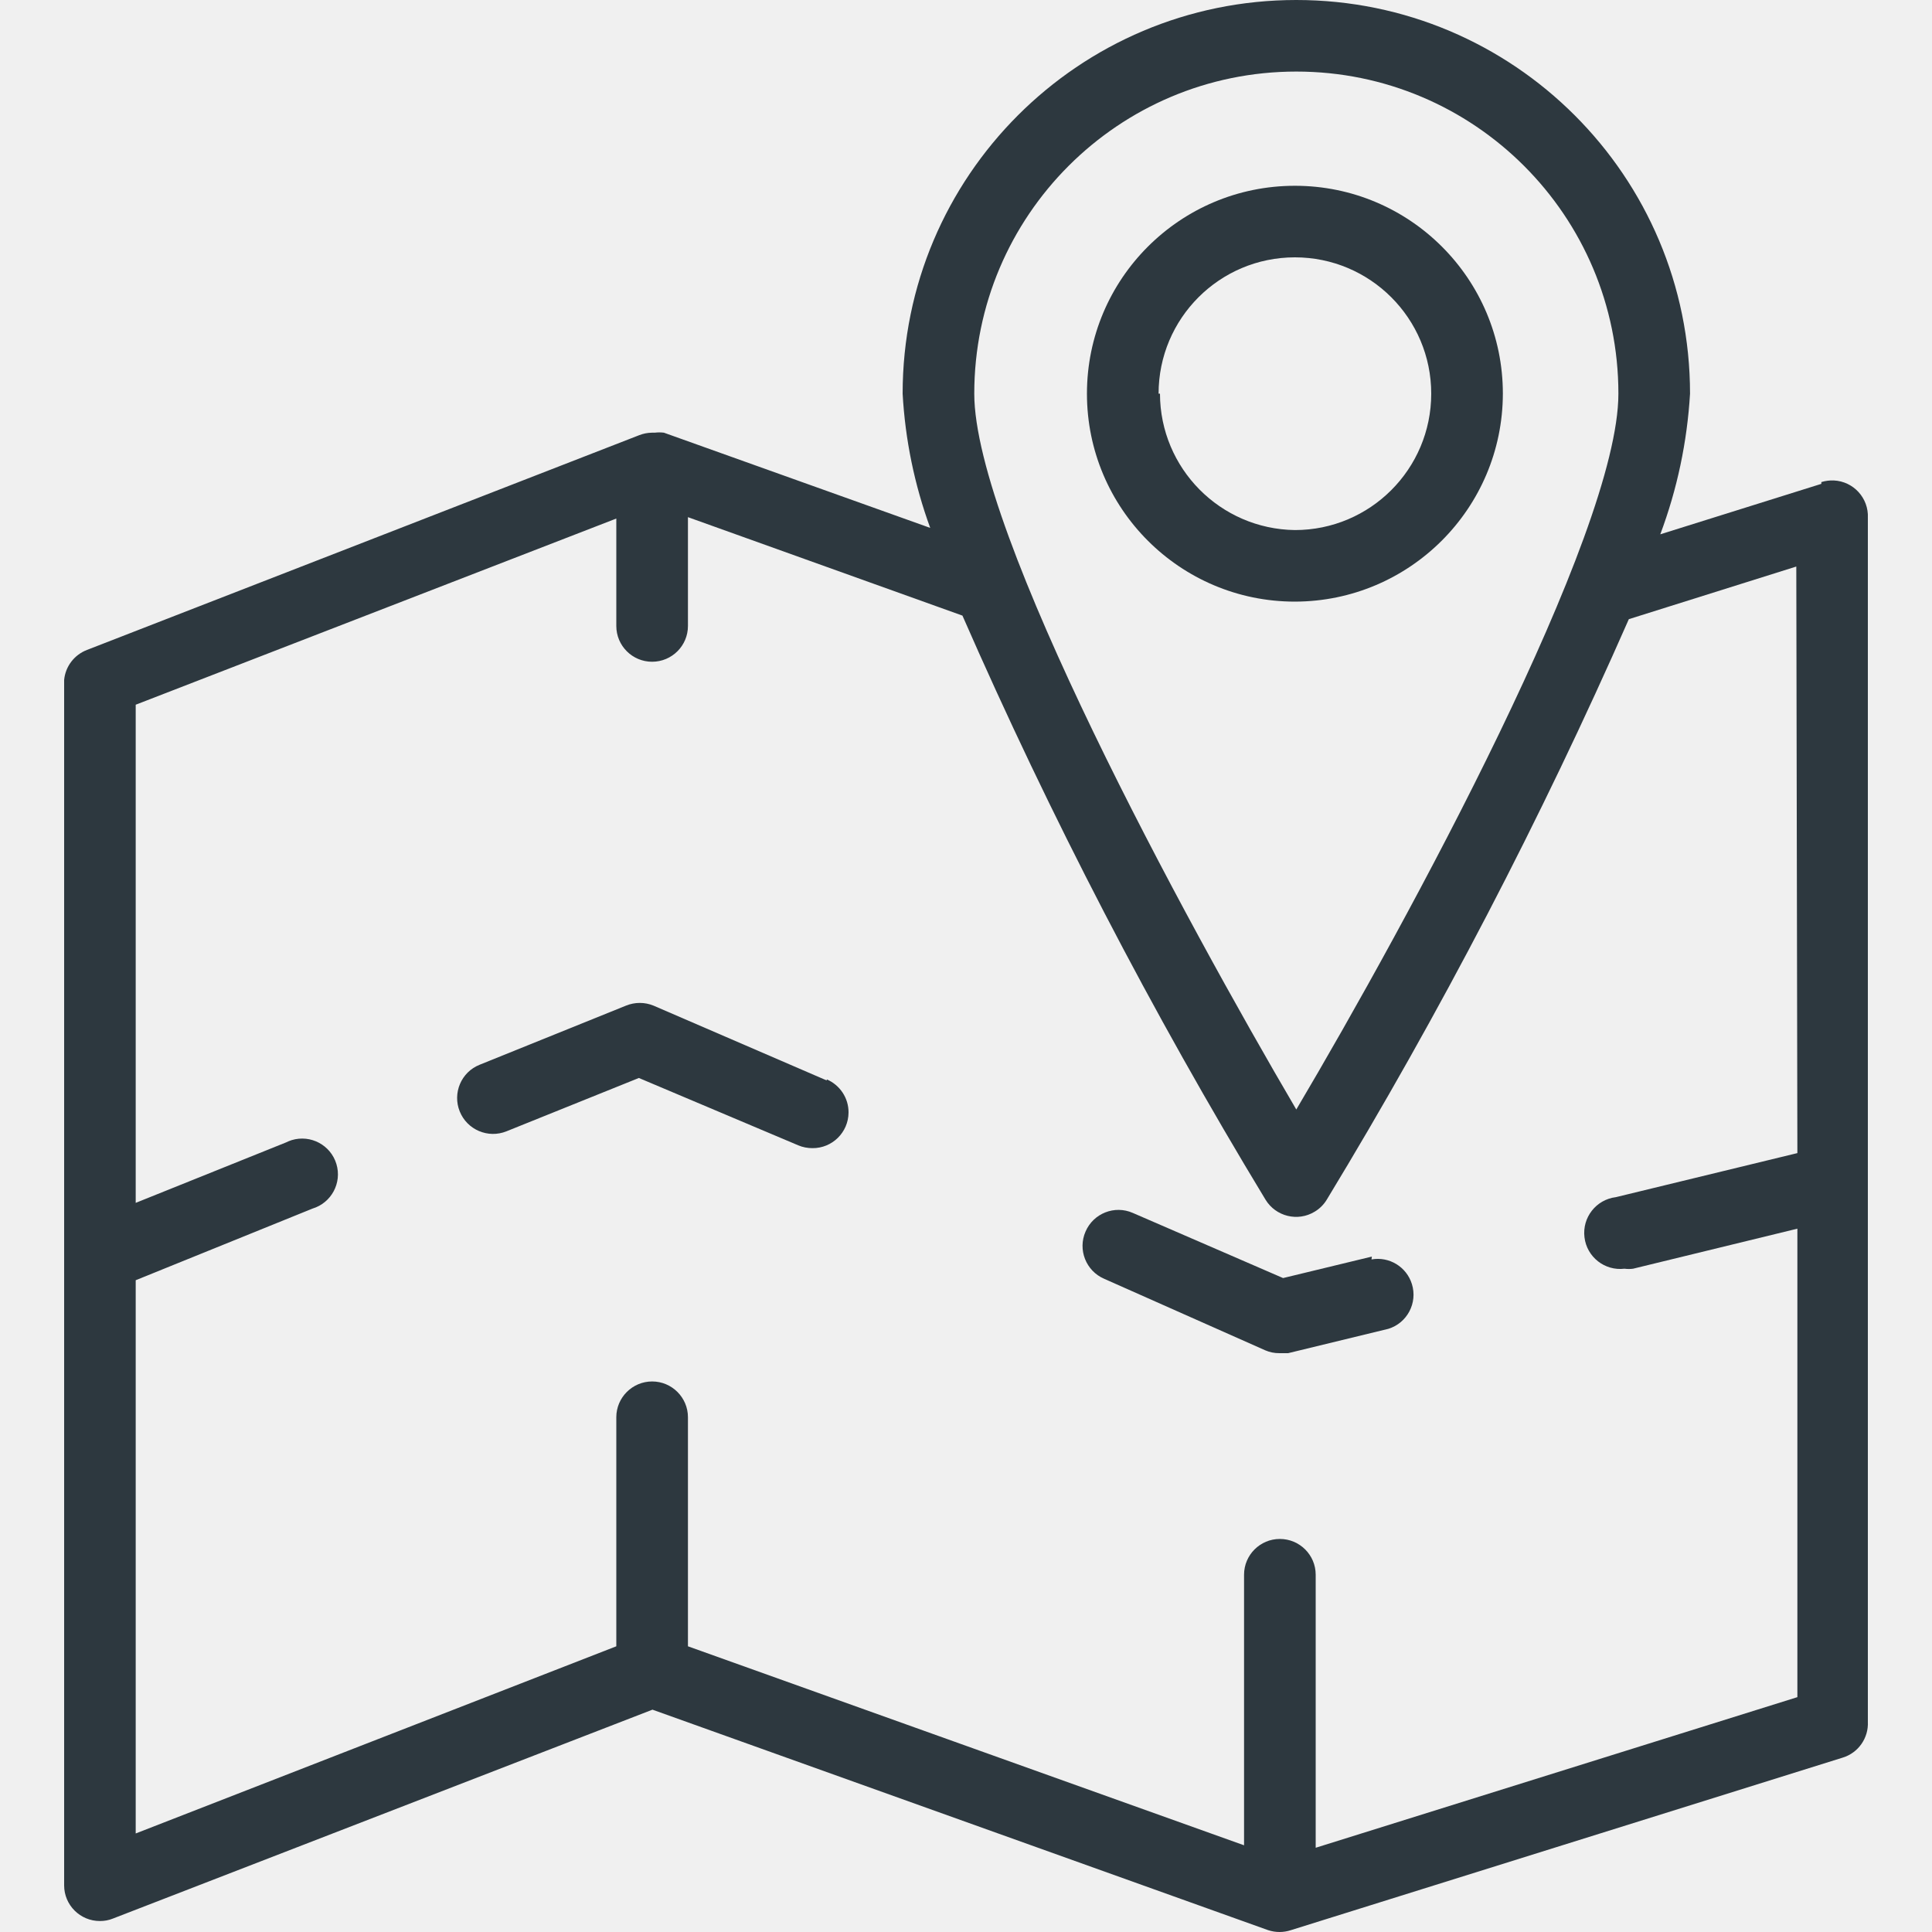
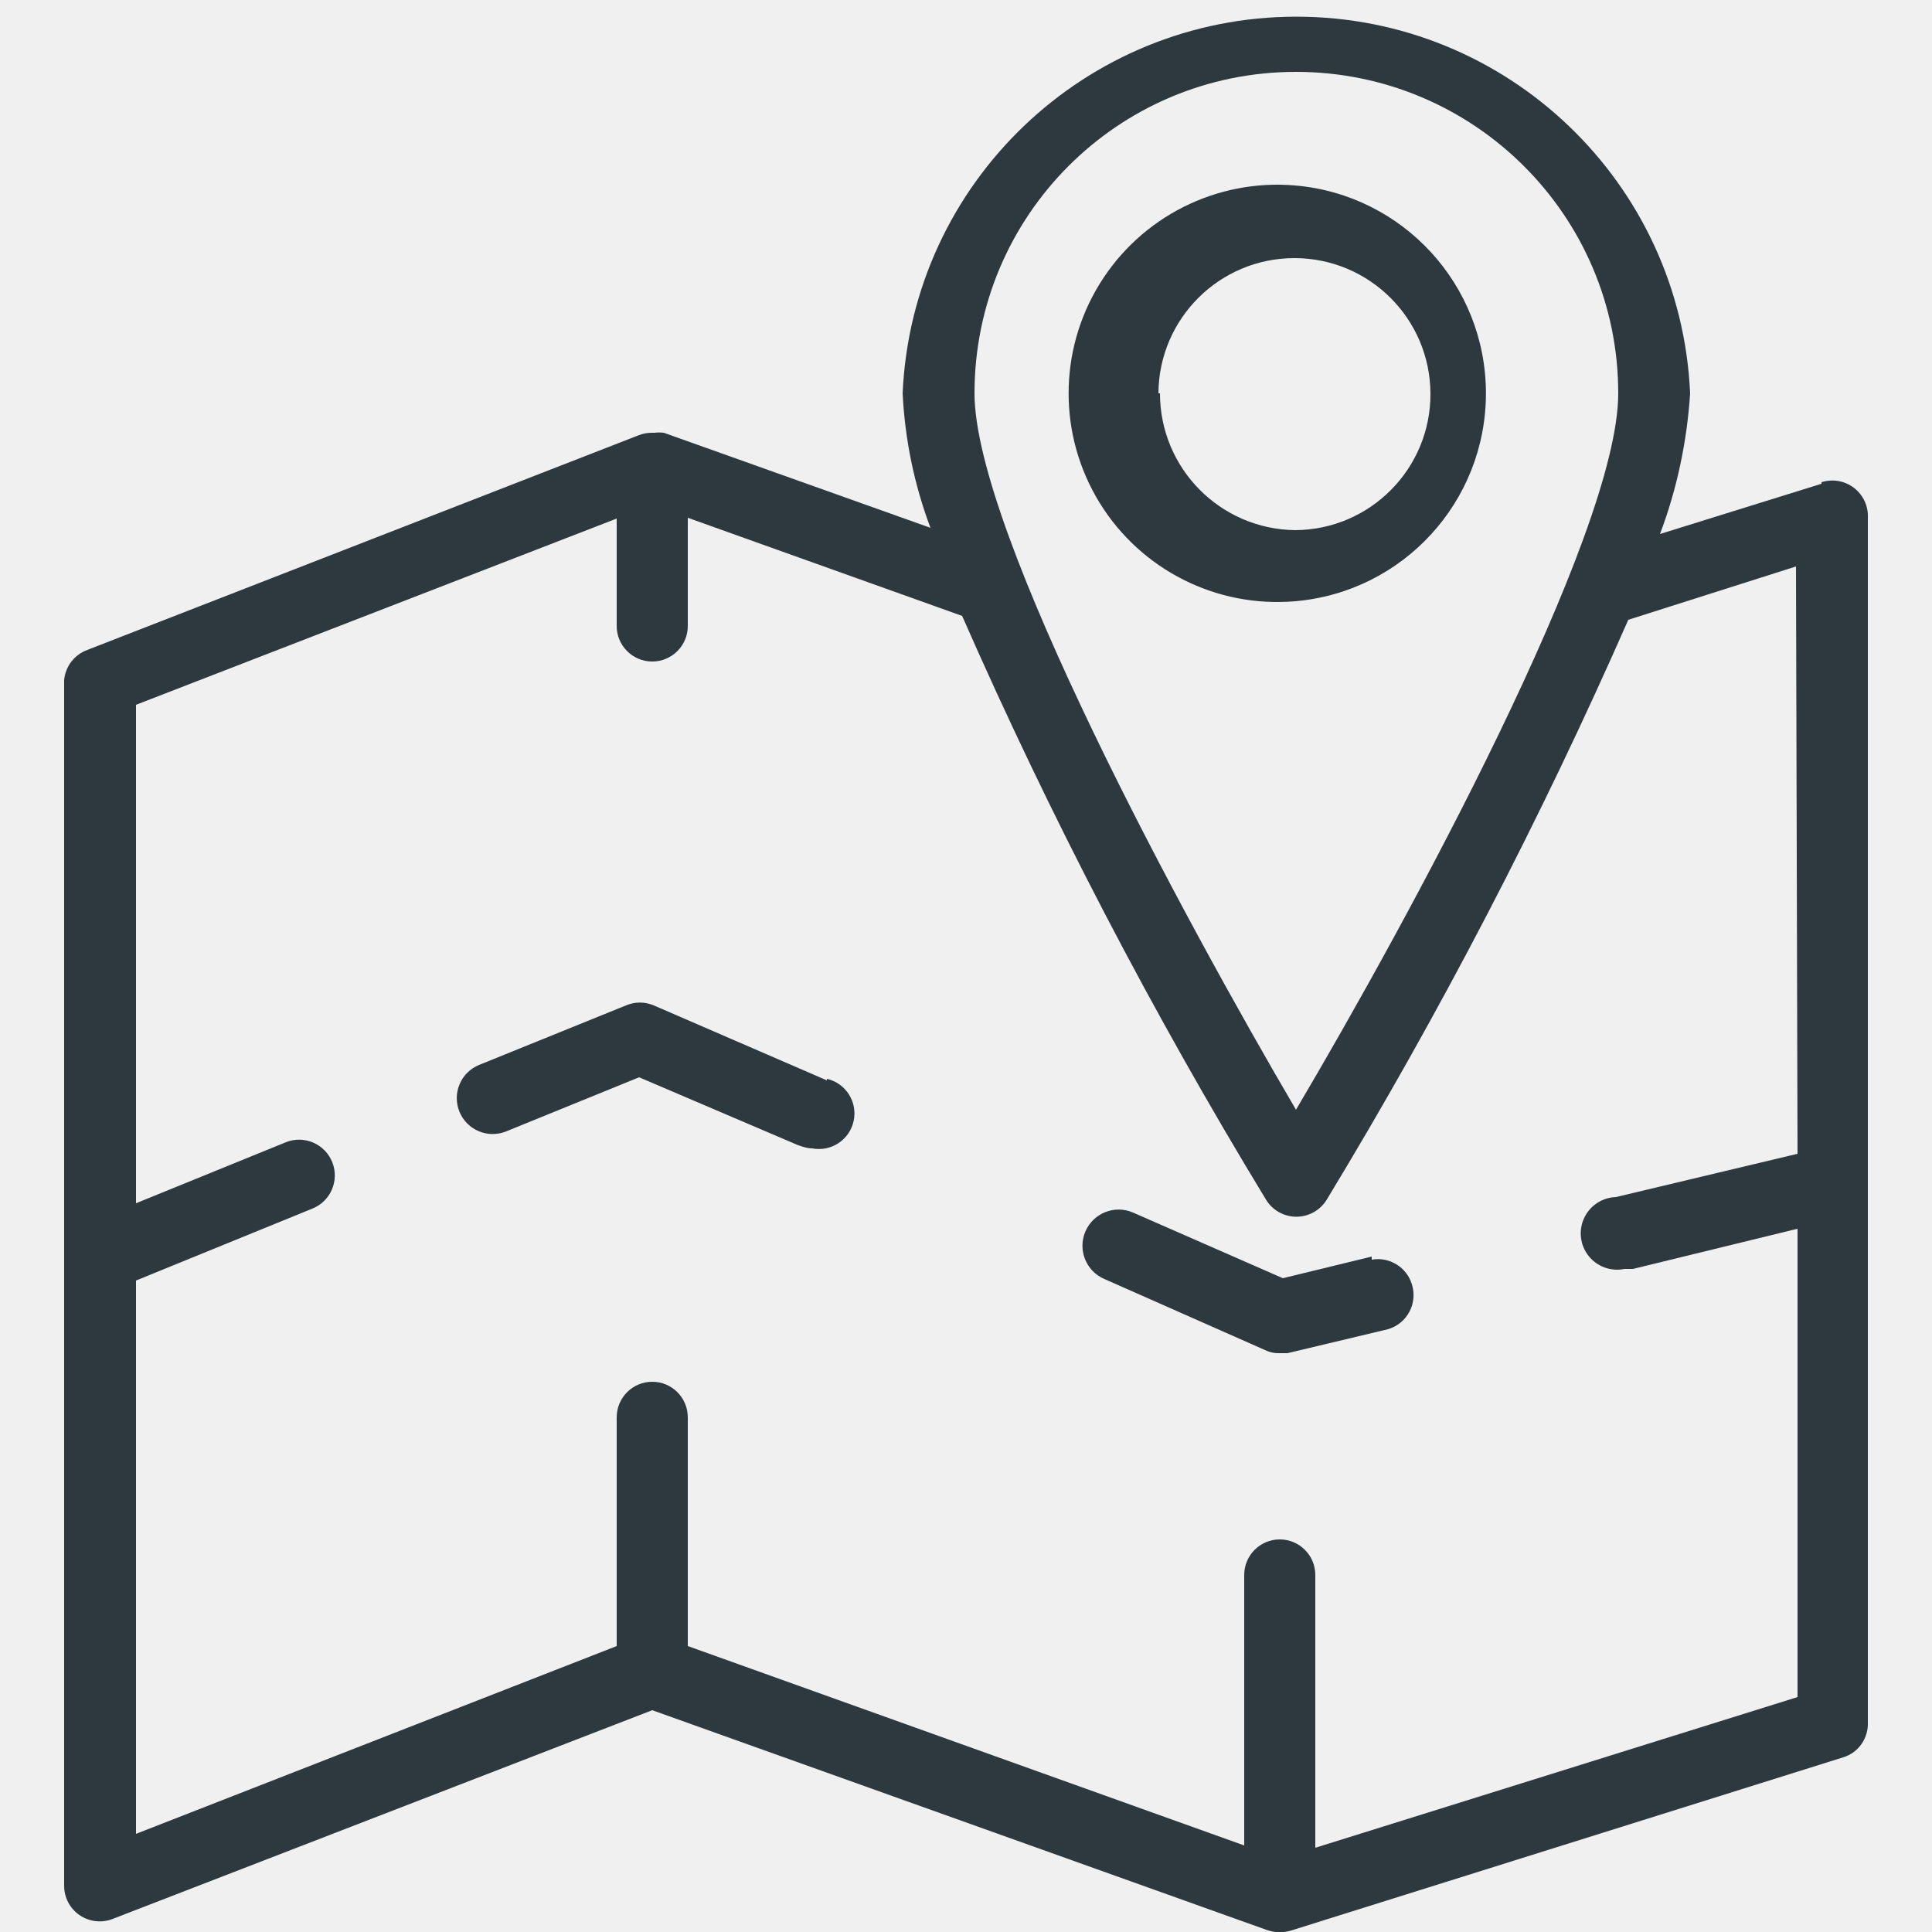
- <svg xmlns="http://www.w3.org/2000/svg" width="25" height="25" viewBox="0 0 25 25" fill="none">
-   <g clip-path="url(#clip0_17805_381)">
-     <path d="M24.17 22.28V6.701C24.182 6.446 23.985 6.229 23.729 6.217C23.675 6.215 23.62 6.222 23.568 6.238V6.261L21.484 6.914C21.703 6.33 21.832 5.717 21.869 5.094C21.869 2.281 19.588 0 16.774 0C13.961 0 11.68 2.281 11.68 5.094C11.713 5.688 11.833 6.273 12.037 6.831L8.591 5.599C8.551 5.594 8.511 5.594 8.471 5.599H8.434C8.378 5.6 8.323 5.611 8.272 5.631L1.126 8.41C0.961 8.473 0.846 8.624 0.83 8.799V24.397C0.83 24.652 1.038 24.859 1.294 24.858C1.351 24.858 1.407 24.848 1.459 24.827L8.443 22.123L16.409 24.976C16.505 25.008 16.609 25.008 16.705 24.976L23.846 22.743C24.047 22.681 24.18 22.49 24.17 22.28ZM16.774 0.926C19.076 0.926 20.942 2.792 20.942 5.094C20.942 6.905 18.224 11.907 16.774 14.357C15.325 11.888 12.607 6.882 12.607 5.094C12.607 2.792 14.473 0.926 16.774 0.926ZM23.258 21.961L17.025 23.91V20.377C17.025 20.121 16.817 19.914 16.561 19.914C16.306 19.914 16.098 20.121 16.098 20.377V23.878L8.902 21.303V18.339C8.902 18.084 8.694 17.876 8.439 17.876C8.183 17.876 7.975 18.084 7.975 18.339V21.303L1.756 23.725V16.566L4.044 15.639C4.288 15.565 4.427 15.307 4.353 15.062C4.279 14.817 4.02 14.679 3.775 14.753C3.75 14.761 3.725 14.771 3.701 14.783L1.756 15.565V9.119L7.975 6.71V8.1C7.975 8.356 8.183 8.563 8.438 8.563C8.694 8.563 8.902 8.356 8.902 8.1V6.692L12.454 7.966C13.593 10.569 14.903 13.094 16.376 15.524C16.509 15.742 16.794 15.812 17.012 15.679C17.076 15.641 17.13 15.587 17.168 15.524C18.634 13.108 19.94 10.598 21.077 8.012L23.244 7.331L23.258 14.921L20.91 15.491C20.654 15.522 20.472 15.754 20.503 16.01C20.533 16.265 20.765 16.448 21.021 16.417C21.058 16.422 21.095 16.422 21.132 16.417L23.258 15.899L23.258 21.961Z" fill="#2D383F" />
-     <path d="M16.756 2.404C15.27 2.404 14.065 3.608 14.065 5.094C14.065 6.58 15.27 7.785 16.756 7.785C18.241 7.782 19.444 6.579 19.447 5.094C19.447 3.608 18.242 2.404 16.756 2.404ZM16.756 6.859C15.79 6.846 15.012 6.061 15.01 5.094H14.992C14.992 4.12 15.781 3.33 16.756 3.33C17.73 3.33 18.52 4.12 18.52 5.094C18.52 6.069 17.73 6.859 16.756 6.859Z" fill="#2D383F" />
-     <path d="M10.698 13.967V13.981L8.457 13.013C8.343 12.966 8.215 12.966 8.1 13.013L6.206 13.778C5.968 13.873 5.853 14.144 5.949 14.382C6.045 14.62 6.316 14.735 6.554 14.639L8.267 13.949L10.328 14.82C10.386 14.845 10.45 14.857 10.513 14.857C10.769 14.859 10.978 14.653 10.98 14.397C10.982 14.21 10.87 14.041 10.698 13.967Z" fill="#2D383F" />
-     <path d="M18.27 16.616C18.201 16.393 17.977 16.256 17.747 16.297L17.752 16.26L16.603 16.538L14.658 15.695C14.423 15.592 14.149 15.7 14.047 15.936C13.944 16.171 14.052 16.445 14.287 16.547L16.372 17.473C16.43 17.498 16.493 17.511 16.557 17.51H16.668L17.965 17.195C18.209 17.12 18.346 16.86 18.27 16.616Z" fill="#2D383F" />
+ <svg xmlns="http://www.w3.org/2000/svg" viewBox="0 0 25 25" fill="none">
+   <g clip-path="url(#a)" fill="#2D383F">
+     <path d="M24.17 22.28v-15.58a.46.46 0 0 0-.6-.46v.02l-2.09.65c.22-.58.35-1.2.39-1.82a5.1 5.1 0 0 0-10.19 0c.03.6.15 1.18.36 1.74l-3.45-1.23a.5.5 0 0 0-.12 0h-.04a.46.46 0 0 0-.16.03l-7.14 2.78a.46.46 0 0 0-.3.39v15.6a.46.46 0 0 0 .63.43l6.98-2.7 7.97 2.85c.1.03.2.03.3 0l7.14-2.24c.2-.06.33-.25.32-.46Zm-7.4-21.35c2.3 0 4.17 1.86 4.17 4.16 0 1.82-2.72 6.82-4.17 9.27-1.45-2.47-4.16-7.48-4.16-9.27 0-2.3 1.86-4.16 4.16-4.16Zm6.49 21.03-6.24 1.95v-3.53a.46.46 0 0 0-.92 0v3.5l-7.2-2.58v-2.96a.46.46 0 0 0-.92 0v2.96l-6.22 2.43v-7.16l2.28-.93a.46.46 0 1 0-.34-.86l-1.94.79v-6.45l6.22-2.41v1.39a.46.46 0 0 0 .92 0v-1.4l3.55 1.27a64.34 64.34 0 0 0 3.93 7.55.46.46 0 0 0 .79 0 64.59 64.59 0 0 0 3.9-7.5l2.17-.69.02 7.6-2.35.56a.47.47 0 1 0 .11.93h.11l2.13-.52v6.06Z" />
+     <path d="M16.76 2.4a2.7 2.7 0 1 0 0 5.38 2.7 2.7 0 0 0 0-5.38Zm0 4.46a1.77 1.77 0 0 1-1.75-1.77h-.02a1.76 1.76 0 1 1 1.77 1.77Zm-6.06 7.11v.01l-2.24-.97a.46.46 0 0 0-.36 0l-1.9.77a.46.46 0 1 0 .35.86l1.72-.7 2.06.88c.06.02.12.04.18.04a.46.46 0 0 0 .19-.9Zm7.57 2.65a.46.46 0 0 0-.52-.32v-.04l-1.15.28-1.94-.85a.46.46 0 0 0-.37.86l2.08.92a.4.4 0 0 0 .19.04h.1l1.3-.31a.46.46 0 0 0 .31-.58Z" />
  </g>
  <defs>
-     <clipPath id="clip0_17805_381">
-       <rect width="25" height="25" fill="white" />
+     <clipPath id="a">
+       <path fill="#fff" d="M0 0h25v25h-25z" />
    </clipPath>
  </defs>
</svg>
